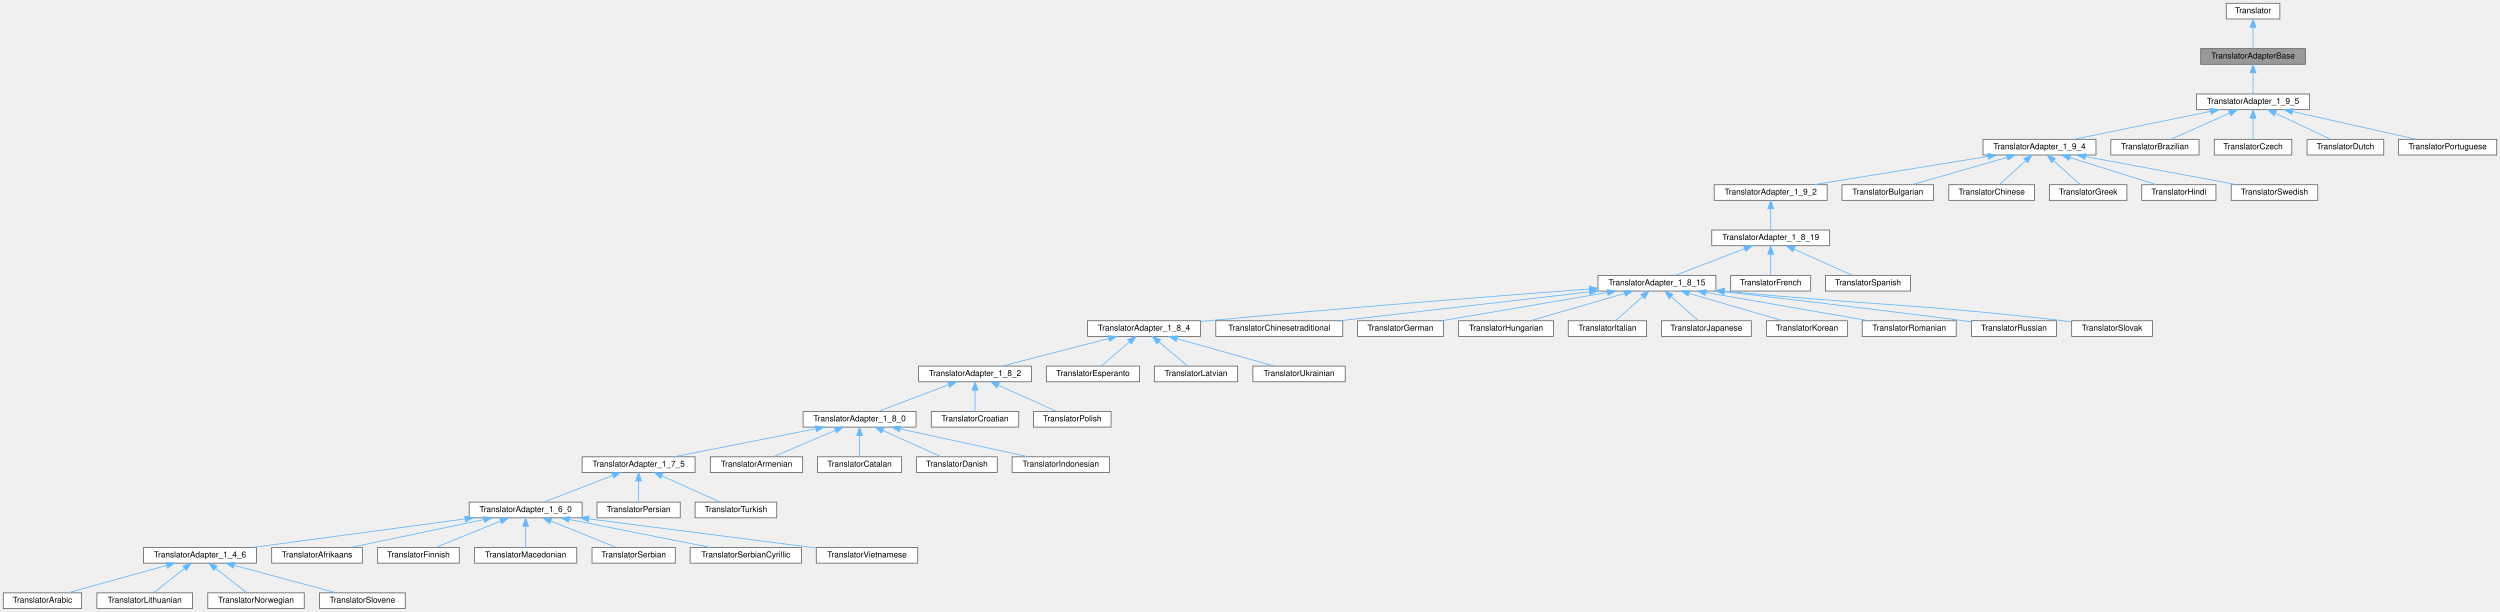
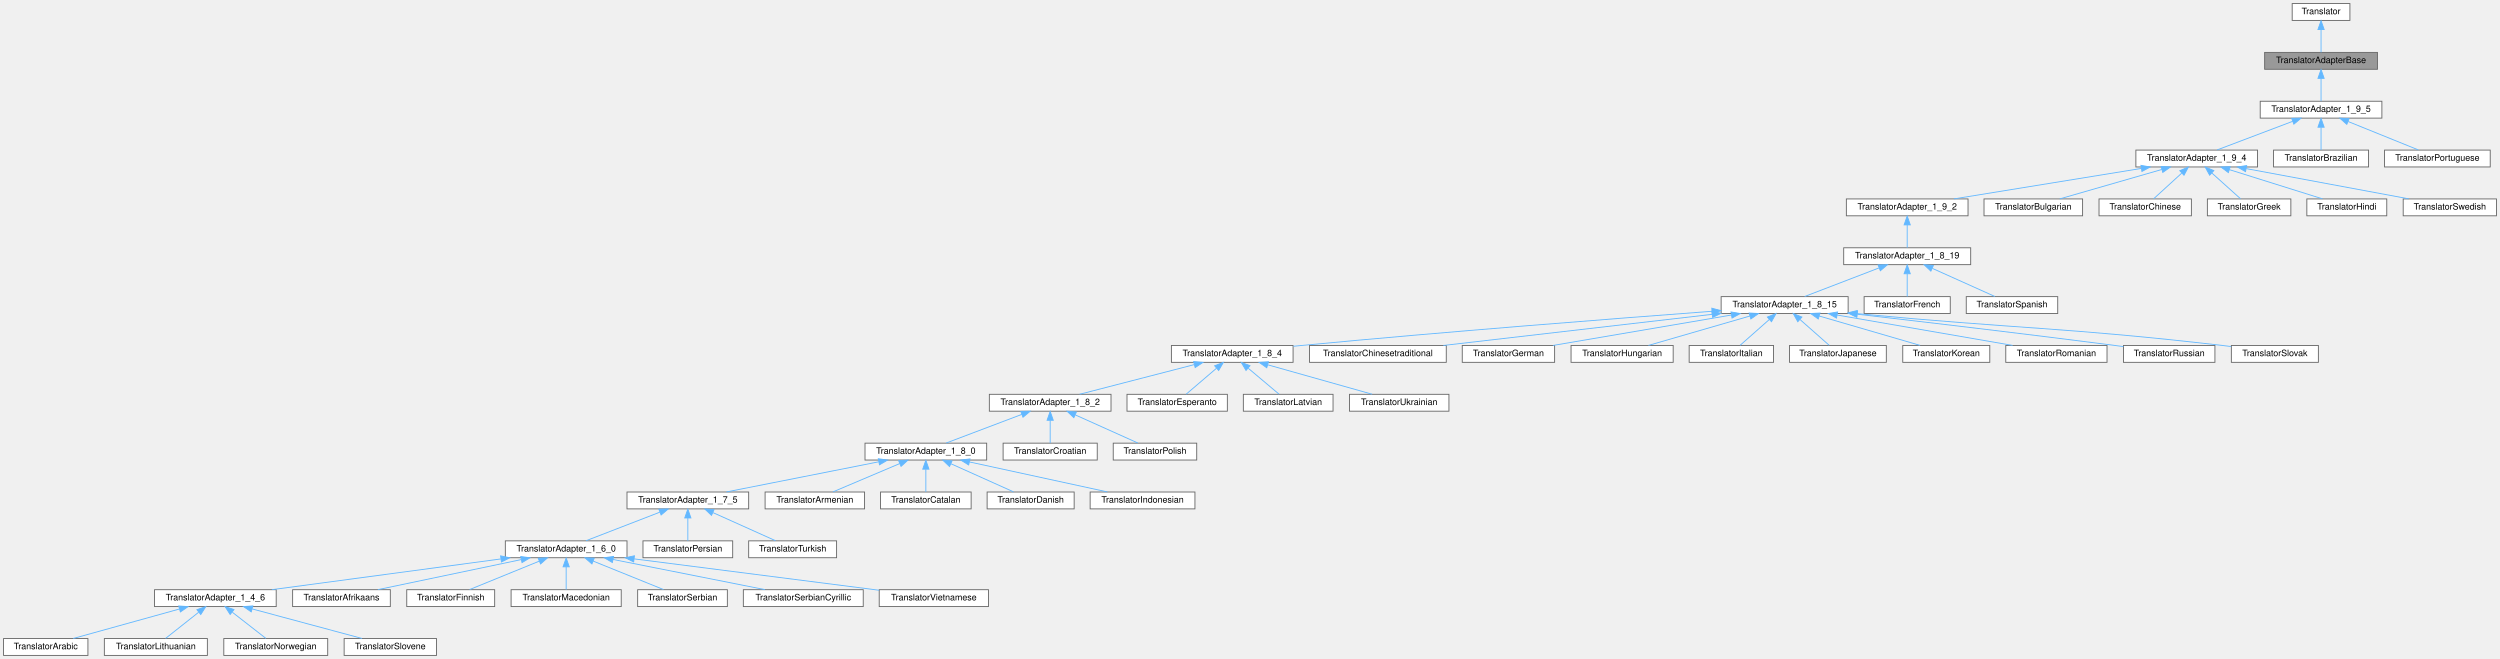
- <svg xmlns="http://www.w3.org/2000/svg" xmlns:xlink="http://www.w3.org/1999/xlink" width="3032pt" height="742pt" viewBox="0.00 0.00 3032.00 742.00">
+ <svg xmlns="http://www.w3.org/2000/svg" xmlns:xlink="http://www.w3.org/1999/xlink" width="2815pt" height="742pt" viewBox="0.00 0.00 2815.00 742.00">
  <g id="graph0" class="graph" transform="scale(1 1) rotate(0) translate(4 738)">
    <g id="node1" class="node">
      <g id="a_node1">
        <a xlink:title="Base of the translator adapter tree.">
-           <polygon fill="#999999" stroke="#666666" points="2792,-679 2665,-679 2665,-660 2792,-660 2792,-679" />
-           <text text-anchor="middle" x="2728.5" y="-667" font-family="Helvetica,sans-Serif" font-size="10.00">TranslatorAdapterBase</text>
+           <polygon fill="#999999" stroke="#666666" points="2673,-679 2546,-679 2546,-660 2673,-660 2673,-679" />
+           <text text-anchor="middle" x="2609.5" y="-667" font-family="Helvetica,sans-Serif" font-size="10.00">TranslatorAdapterBase</text>
        </a>
      </g>
    </g>
    <g id="node3" class="node">
      <g id="a_node3">
        <a xlink:href="../../dd/dba/class_translator_adapter__1__9__5.html" target="_top" xlink:title=" ">
-           <polygon fill="white" stroke="#666666" points="2797,-624 2660,-624 2660,-605 2797,-605 2797,-624" />
-           <text text-anchor="middle" x="2728.5" y="-612" font-family="Helvetica,sans-Serif" font-size="10.00">TranslatorAdapter_1_9_5</text>
+           <polygon fill="white" stroke="#666666" points="2678,-624 2541,-624 2541,-605 2678,-605 2678,-624" />
+           <text text-anchor="middle" x="2609.5" y="-612" font-family="Helvetica,sans-Serif" font-size="10.00">TranslatorAdapter_1_9_5</text>
        </a>
      </g>
    </g>
    <g id="edge2" class="edge">
-       <path fill="none" stroke="#63b8ff" d="M2728.5,-649.66C2728.5,-640.93 2728.5,-630.99 2728.5,-624.09" />
-       <polygon fill="#63b8ff" stroke="#63b8ff" points="2725,-649.75 2728.5,-659.75 2732,-649.75 2725,-649.75" />
+       <path fill="none" stroke="#63b8ff" d="M2609.5,-649.66C2609.5,-640.93 2609.5,-630.99 2609.5,-624.09" />
+       <polygon fill="#63b8ff" stroke="#63b8ff" points="2606,-649.75 2609.5,-659.75 2613,-649.75 2606,-649.75" />
    </g>
    <g id="node2" class="node">
      <g id="a_node2">
        <a xlink:href="../../d8/dfb/class_translator.html" target="_top" xlink:title="Abstract base class for all translatable text fragments.">
-           <polygon fill="white" stroke="#666666" points="2761,-734 2696,-734 2696,-715 2761,-715 2761,-734" />
-           <text text-anchor="middle" x="2728.5" y="-722" font-family="Helvetica,sans-Serif" font-size="10.00">Translator</text>
+           <polygon fill="white" stroke="#666666" points="2642,-734 2577,-734 2577,-715 2642,-715 2642,-734" />
+           <text text-anchor="middle" x="2609.5" y="-722" font-family="Helvetica,sans-Serif" font-size="10.00">Translator</text>
        </a>
      </g>
    </g>
    <g id="edge1" class="edge">
-       <path fill="none" stroke="#63b8ff" d="M2728.5,-704.66C2728.5,-695.93 2728.5,-685.99 2728.5,-679.09" />
-       <polygon fill="#63b8ff" stroke="#63b8ff" points="2725,-704.75 2728.5,-714.75 2732,-704.75 2725,-704.75" />
+       <path fill="none" stroke="#63b8ff" d="M2609.5,-704.66C2609.5,-695.93 2609.5,-685.99 2609.5,-679.09" />
+       <polygon fill="#63b8ff" stroke="#63b8ff" points="2606,-704.75 2609.5,-714.75 2613,-704.75 2606,-704.75" />
    </g>
    <g id="node4" class="node">
      <g id="a_node4">
        <a xlink:href="../../d0/d33/class_translator_adapter__1__9__4.html" target="_top" xlink:title=" ">
          <polygon fill="white" stroke="#666666" points="2538,-569 2401,-569 2401,-550 2538,-550 2538,-569" />
          <text text-anchor="middle" x="2469.5" y="-557" font-family="Helvetica,sans-Serif" font-size="10.00">TranslatorAdapter_1_9_4</text>
        </a>
      </g>
    </g>
    <g id="edge3" class="edge">
-       <path fill="none" stroke="#63b8ff" d="M2676.9,-602.94C2628.35,-593.01 2556.56,-578.31 2511.44,-569.08" />
-       <polygon fill="#63b8ff" stroke="#63b8ff" points="2676.39,-606.41 2686.89,-604.98 2677.79,-599.55 2676.39,-606.41" />
+       <path fill="none" stroke="#63b8ff" d="M2577.59,-601.42C2551.62,-591.59 2515.58,-577.95 2492.4,-569.17" />
+       <polygon fill="#63b8ff" stroke="#63b8ff" points="2576.42,-604.72 2587.01,-604.98 2578.89,-598.17 2576.42,-604.72" />
    </g>
    <g id="node51" class="node">
      <g id="a_node51">
        <a xlink:href="../../d2/d4c/class_translator_brazilian.html" target="_top" xlink:title=" ">
          <polygon fill="white" stroke="#666666" points="2663,-569 2556,-569 2556,-550 2663,-550 2663,-569" />
          <text text-anchor="middle" x="2609.5" y="-557" font-family="Helvetica,sans-Serif" font-size="10.00">TranslatorBrazilian</text>
        </a>
      </g>
    </g>
    <g id="edge50" class="edge">
-       <path fill="none" stroke="#63b8ff" d="M2700.2,-600.9C2678.22,-591.11 2648.32,-577.79 2628.97,-569.17" />
-       <polygon fill="#63b8ff" stroke="#63b8ff" points="2698.82,-604.11 2709.38,-604.98 2701.67,-597.72 2698.82,-604.11" />
+       <path fill="none" stroke="#63b8ff" d="M2609.5,-594.66C2609.5,-585.93 2609.5,-575.99 2609.5,-569.09" />
+       <polygon fill="#63b8ff" stroke="#63b8ff" points="2606,-594.75 2609.5,-604.75 2613,-594.75 2606,-594.75" />
    </g>
    <g id="node52" class="node">
      <g id="a_node52">
-         <a xlink:href="../../dd/d8a/class_translator_czech.html" target="_top" xlink:title=" ">
-           <polygon fill="white" stroke="#666666" points="2775.5,-569 2681.5,-569 2681.5,-550 2775.5,-550 2775.5,-569" />
-           <text text-anchor="middle" x="2728.5" y="-557" font-family="Helvetica,sans-Serif" font-size="10.00">TranslatorCzech</text>
+         <a xlink:href="../../dc/df2/class_translator_portuguese.html" target="_top" xlink:title=" ">
+           <polygon fill="white" stroke="#666666" points="2800,-569 2681,-569 2681,-550 2800,-550 2800,-569" />
+           <text text-anchor="middle" x="2740.5" y="-557" font-family="Helvetica,sans-Serif" font-size="10.00">TranslatorPortuguese</text>
        </a>
      </g>
    </g>
    <g id="edge51" class="edge">
-       <path fill="none" stroke="#63b8ff" d="M2728.5,-594.66C2728.5,-585.93 2728.5,-575.99 2728.5,-569.09" />
-       <polygon fill="#63b8ff" stroke="#63b8ff" points="2725,-594.75 2728.5,-604.75 2732,-594.75 2725,-594.75" />
-     </g>
-     <g id="node53" class="node">
-       <g id="a_node53">
-         <a xlink:href="../../d9/d1b/class_translator_dutch.html" target="_top" xlink:title=" ">
-           <polygon fill="white" stroke="#666666" points="2887,-569 2794,-569 2794,-550 2887,-550 2887,-569" />
-           <text text-anchor="middle" x="2840.5" y="-557" font-family="Helvetica,sans-Serif" font-size="10.00">TranslatorDutch</text>
-         </a>
-       </g>
-     </g>
-     <g id="edge52" class="edge">
-       <path fill="none" stroke="#63b8ff" d="M2755.69,-600.63C2776.32,-590.87 2804.12,-577.71 2822.18,-569.17" />
-       <polygon fill="#63b8ff" stroke="#63b8ff" points="2754.04,-597.54 2746.49,-604.98 2757.03,-603.87 2754.04,-597.54" />
-     </g>
-     <g id="node54" class="node">
-       <g id="a_node54">
-         <a xlink:href="../../dc/df2/class_translator_portuguese.html" target="_top" xlink:title=" ">
-           <polygon fill="white" stroke="#666666" points="3024,-569 2905,-569 2905,-550 3024,-550 3024,-569" />
-           <text text-anchor="middle" x="2964.5" y="-557" font-family="Helvetica,sans-Serif" font-size="10.00">TranslatorPortuguese</text>
-         </a>
-       </g>
-     </g>
-     <g id="edge53" class="edge">
-       <path fill="none" stroke="#63b8ff" d="M2776.35,-602.75C2820.58,-592.82 2885.43,-578.26 2926.29,-569.08" />
-       <polygon fill="#63b8ff" stroke="#63b8ff" points="2775.41,-599.38 2766.42,-604.98 2776.94,-606.21 2775.41,-599.38" />
+       <path fill="none" stroke="#63b8ff" d="M2640,-601.16C2664.25,-591.35 2697.57,-577.87 2719.07,-569.17" />
+       <polygon fill="#63b8ff" stroke="#63b8ff" points="2638.5,-597.99 2630.55,-604.98 2641.13,-604.48 2638.5,-597.99" />
    </g>
    <g id="node5" class="node">
      <g id="a_node5">
        <a xlink:href="../../d3/d2e/class_translator_adapter__1__9__2.html" target="_top" xlink:title=" ">
          <polygon fill="white" stroke="#666666" points="2212,-514 2075,-514 2075,-495 2212,-495 2212,-514" />
          <text text-anchor="middle" x="2143.5" y="-502" font-family="Helvetica,sans-Serif" font-size="10.00">TranslatorAdapter_1_9_2</text>
        </a>
      </g>
    </g>
    <g id="edge4" class="edge">
      <path fill="none" stroke="#63b8ff" d="M2407.2,-548.37C2345.99,-538.42 2253.62,-523.4 2196.02,-514.04" />
      <polygon fill="#63b8ff" stroke="#63b8ff" points="2406.69,-551.83 2417.12,-549.98 2407.81,-544.93 2406.69,-551.83" />
    </g>
    <g id="node46" class="node">
      <g id="a_node46">
        <a xlink:href="../../da/dbb/class_translator_bulgarian.html" target="_top" xlink:title=" ">
          <polygon fill="white" stroke="#666666" points="2341,-514 2230,-514 2230,-495 2341,-495 2341,-514" />
          <text text-anchor="middle" x="2285.5" y="-502" font-family="Helvetica,sans-Serif" font-size="10.00">TranslatorBulgarian</text>
        </a>
      </g>
    </g>
    <g id="edge45" class="edge">
      <path fill="none" stroke="#63b8ff" d="M2430.21,-547.18C2395.8,-537.27 2346.54,-523.08 2315.29,-514.08" />
      <polygon fill="#63b8ff" stroke="#63b8ff" points="2429.36,-550.58 2439.94,-549.98 2431.3,-543.85 2429.36,-550.58" />
    </g>
    <g id="node47" class="node">
      <g id="a_node47">
        <a xlink:href="../../d6/db6/class_translator_chinese.html" target="_top" xlink:title=" ">
          <polygon fill="white" stroke="#666666" points="2463.5,-514 2359.5,-514 2359.5,-495 2463.5,-495 2463.5,-514" />
          <text text-anchor="middle" x="2411.5" y="-502" font-family="Helvetica,sans-Serif" font-size="10.00">TranslatorChinese</text>
        </a>
      </g>
    </g>
    <g id="edge46" class="edge">
      <path fill="none" stroke="#63b8ff" d="M2452.59,-543.04C2442.3,-533.64 2429.53,-521.98 2420.99,-514.17" />
      <polygon fill="#63b8ff" stroke="#63b8ff" points="2450.44,-545.82 2460.18,-549.98 2455.16,-540.66 2450.44,-545.82" />
    </g>
    <g id="node48" class="node">
      <g id="a_node48">
        <a xlink:href="../../df/d75/class_translator_greek.html" target="_top" xlink:title=" ">
          <polygon fill="white" stroke="#666666" points="2575.5,-514 2481.5,-514 2481.5,-495 2575.5,-495 2575.5,-514" />
          <text text-anchor="middle" x="2528.5" y="-502" font-family="Helvetica,sans-Serif" font-size="10.00">TranslatorGreek</text>
        </a>
      </g>
    </g>
    <g id="edge47" class="edge">
      <path fill="none" stroke="#63b8ff" d="M2486.7,-543.04C2497.17,-533.64 2510.15,-521.98 2518.85,-514.17" />
      <polygon fill="#63b8ff" stroke="#63b8ff" points="2484.08,-540.7 2478.98,-549.98 2488.76,-545.91 2484.08,-540.7" />
    </g>
    <g id="node49" class="node">
      <g id="a_node49">
        <a xlink:href="../../d1/d8a/class_translator_hindi.html" target="_top" xlink:title=" ">
          <polygon fill="white" stroke="#666666" points="2683.5,-514 2593.5,-514 2593.5,-495 2683.5,-495 2683.5,-514" />
          <text text-anchor="middle" x="2638.5" y="-502" font-family="Helvetica,sans-Serif" font-size="10.00">TranslatorHindi</text>
        </a>
      </g>
    </g>
    <g id="edge48" class="edge">
      <path fill="none" stroke="#63b8ff" d="M2506.4,-546.93C2537.97,-537.03 2582.68,-523.01 2611.13,-514.08" />
      <polygon fill="#63b8ff" stroke="#63b8ff" points="2505.15,-543.65 2496.65,-549.98 2507.24,-550.33 2505.15,-543.65" />
    </g>
    <g id="node50" class="node">
      <g id="a_node50">
        <a xlink:href="../../d5/d5c/class_translator_swedish.html" target="_top" xlink:title=" ">
          <polygon fill="white" stroke="#666666" points="2807,-514 2702,-514 2702,-495 2807,-495 2807,-514" />
          <text text-anchor="middle" x="2754.5" y="-502" font-family="Helvetica,sans-Serif" font-size="10.00">TranslatorSwedish</text>
        </a>
      </g>
    </g>
    <g id="edge49" class="edge">
      <path fill="none" stroke="#63b8ff" d="M2525.28,-548.13C2578.71,-538.19 2658.39,-523.37 2708.35,-514.08" />
      <polygon fill="#63b8ff" stroke="#63b8ff" points="2524.48,-544.72 2515.29,-549.98 2525.76,-551.6 2524.48,-544.72" />
    </g>
    <g id="node6" class="node">
      <g id="a_node6">
        <a xlink:href="../../de/dde/class_translator_adapter__1__8__19.html" target="_top" xlink:title=" ">
          <polygon fill="white" stroke="#666666" points="2215,-459 2072,-459 2072,-440 2215,-440 2215,-459" />
          <text text-anchor="middle" x="2143.5" y="-447" font-family="Helvetica,sans-Serif" font-size="10.00">TranslatorAdapter_1_8_19</text>
        </a>
      </g>
    </g>
    <g id="edge5" class="edge">
      <path fill="none" stroke="#63b8ff" d="M2143.5,-484.66C2143.5,-475.93 2143.5,-465.99 2143.5,-459.09" />
      <polygon fill="#63b8ff" stroke="#63b8ff" points="2140,-484.75 2143.5,-494.75 2147,-484.75 2140,-484.75" />
    </g>
    <g id="node7" class="node">
      <g id="a_node7">
        <a xlink:href="../../d4/d2e/class_translator_adapter__1__8__15.html" target="_top" xlink:title=" ">
          <polygon fill="white" stroke="#666666" points="2077,-404 1934,-404 1934,-385 2077,-385 2077,-404" />
          <text text-anchor="middle" x="2005.5" y="-392" font-family="Helvetica,sans-Serif" font-size="10.00">TranslatorAdapter_1_8_15</text>
        </a>
      </g>
    </g>
    <g id="edge6" class="edge">
      <path fill="none" stroke="#63b8ff" d="M2111.71,-436.29C2086.13,-426.47 2050.83,-412.91 2028.08,-404.17" />
      <polygon fill="#63b8ff" stroke="#63b8ff" points="2110.74,-439.67 2121.33,-439.98 2113.25,-433.13 2110.74,-439.67" />
    </g>
    <g id="node44" class="node">
      <g id="a_node44">
        <a xlink:href="../../da/d1a/class_translator_french.html" target="_top" xlink:title=" ">
          <polygon fill="white" stroke="#666666" points="2192,-404 2095,-404 2095,-385 2192,-385 2192,-404" />
          <text text-anchor="middle" x="2143.5" y="-392" font-family="Helvetica,sans-Serif" font-size="10.00">TranslatorFrench</text>
        </a>
      </g>
    </g>
    <g id="edge43" class="edge">
      <path fill="none" stroke="#63b8ff" d="M2143.5,-429.66C2143.5,-420.93 2143.5,-410.99 2143.5,-404.09" />
      <polygon fill="#63b8ff" stroke="#63b8ff" points="2140,-429.75 2143.5,-439.75 2147,-429.75 2140,-429.75" />
    </g>
    <g id="node45" class="node">
      <g id="a_node45">
        <a xlink:href="../../dc/d44/class_translator_spanish.html" target="_top" xlink:title=" ">
          <polygon fill="white" stroke="#666666" points="2313,-404 2210,-404 2210,-385 2313,-385 2313,-404" />
          <text text-anchor="middle" x="2261.5" y="-392" font-family="Helvetica,sans-Serif" font-size="10.00">TranslatorSpanish</text>
        </a>
      </g>
    </g>
    <g id="edge44" class="edge">
      <path fill="none" stroke="#63b8ff" d="M2171.85,-435.77C2193.62,-425.99 2223.09,-412.75 2242.2,-404.17" />
      <polygon fill="#63b8ff" stroke="#63b8ff" points="2170.15,-432.69 2162.46,-439.98 2173.01,-439.08 2170.15,-432.69" />
    </g>
    <g id="node8" class="node">
      <g id="a_node8">
        <a xlink:href="../../de/d2f/class_translator_adapter__1__8__4.html" target="_top" xlink:title=" ">
          <polygon fill="white" stroke="#666666" points="1452,-349 1315,-349 1315,-330 1452,-330 1452,-349" />
          <text text-anchor="middle" x="1383.5" y="-337" font-family="Helvetica,sans-Serif" font-size="10.00">TranslatorAdapter_1_8_4</text>
        </a>
      </g>
    </g>
    <g id="edge7" class="edge">
      <path fill="none" stroke="#63b8ff" d="M1923.69,-387.5C1817.19,-379.53 1625.31,-364.62 1461.5,-349 1458.52,-348.72 1455.47,-348.42 1452.39,-348.11" />
      <polygon fill="#63b8ff" stroke="#63b8ff" points="1923.49,-390.99 1933.72,-388.25 1924.01,-384.01 1923.49,-390.99" />
    </g>
    <g id="node35" class="node">
      <g id="a_node35">
        <a xlink:href="../../dd/df6/class_translator_chinesetraditional.html" target="_top" xlink:title=" ">
          <polygon fill="white" stroke="#666666" points="1624.5,-349 1470.5,-349 1470.5,-330 1624.5,-330 1624.5,-349" />
          <text text-anchor="middle" x="1547.5" y="-337" font-family="Helvetica,sans-Serif" font-size="10.00">TranslatorChinesetraditional</text>
        </a>
      </g>
    </g>
    <g id="edge34" class="edge">
      <path fill="none" stroke="#63b8ff" d="M1923.97,-384.07C1838.08,-374.13 1704.03,-358.61 1621.21,-349.03" />
      <polygon fill="#63b8ff" stroke="#63b8ff" points="1923.6,-387.55 1933.94,-385.22 1924.41,-380.59 1923.6,-387.55" />
    </g>
    <g id="node36" class="node">
      <g id="a_node36">
        <a xlink:href="../../d6/d07/class_translator_german.html" target="_top" xlink:title=" ">
          <polygon fill="white" stroke="#666666" points="1746.5,-349 1642.5,-349 1642.5,-330 1746.5,-330 1746.5,-349" />
          <text text-anchor="middle" x="1694.5" y="-337" font-family="Helvetica,sans-Serif" font-size="10.00">TranslatorGerman</text>
        </a>
      </g>
    </g>
    <g id="edge35" class="edge">
      <path fill="none" stroke="#63b8ff" d="M1945.34,-383.25C1886.94,-373.3 1799.32,-358.36 1744.6,-349.04" />
      <polygon fill="#63b8ff" stroke="#63b8ff" points="1945.09,-386.75 1955.53,-384.98 1946.26,-379.85 1945.09,-386.75" />
    </g>
    <g id="node37" class="node">
      <g id="a_node37">
        <a xlink:href="../../db/d5f/class_translator_hungarian.html" target="_top" xlink:title=" ">
          <polygon fill="white" stroke="#666666" points="1880,-349 1765,-349 1765,-330 1880,-330 1880,-349" />
          <text text-anchor="middle" x="1822.5" y="-337" font-family="Helvetica,sans-Serif" font-size="10.00">TranslatorHungarian</text>
        </a>
      </g>
    </g>
    <g id="edge36" class="edge">
      <path fill="none" stroke="#63b8ff" d="M1966.43,-382.18C1932.2,-372.27 1883.21,-358.08 1852.13,-349.08" />
      <polygon fill="#63b8ff" stroke="#63b8ff" points="1965.52,-385.56 1976.1,-384.98 1967.47,-378.84 1965.52,-385.56" />
    </g>
    <g id="node38" class="node">
      <g id="a_node38">
        <a xlink:href="../../d2/df8/class_translator_italian.html" target="_top" xlink:title=" ">
          <polygon fill="white" stroke="#666666" points="1993,-349 1898,-349 1898,-330 1993,-330 1993,-349" />
          <text text-anchor="middle" x="1945.5" y="-337" font-family="Helvetica,sans-Serif" font-size="10.00">TranslatorItalian</text>
        </a>
      </g>
    </g>
    <g id="edge37" class="edge">
      <path fill="none" stroke="#63b8ff" d="M1988.32,-378.32C1977.62,-368.87 1964.24,-357.06 1955.32,-349.17" />
      <polygon fill="#63b8ff" stroke="#63b8ff" points="1986.05,-380.99 1995.86,-384.98 1990.68,-375.74 1986.05,-380.99" />
    </g>
    <g id="node39" class="node">
      <g id="a_node39">
        <a xlink:href="../../d1/d6a/class_translator_japanese.html" target="_top" xlink:title=" ">
          <polygon fill="white" stroke="#666666" points="2120,-349 2011,-349 2011,-330 2120,-330 2120,-349" />
          <text text-anchor="middle" x="2065.5" y="-337" font-family="Helvetica,sans-Serif" font-size="10.00">TranslatorJapanese</text>
        </a>
      </g>
    </g>
    <g id="edge38" class="edge">
      <path fill="none" stroke="#63b8ff" d="M2022.68,-378.32C2033.38,-368.87 2046.76,-357.06 2055.68,-349.17" />
      <polygon fill="#63b8ff" stroke="#63b8ff" points="2020.32,-375.74 2015.14,-384.98 2024.95,-380.99 2020.32,-375.74" />
    </g>
    <g id="node40" class="node">
      <g id="a_node40">
        <a xlink:href="../../db/dcc/class_translator_korean.html" target="_top" xlink:title=" ">
          <polygon fill="white" stroke="#666666" points="2236.5,-349 2138.5,-349 2138.5,-330 2236.5,-330 2236.5,-349" />
          <text text-anchor="middle" x="2187.5" y="-337" font-family="Helvetica,sans-Serif" font-size="10.00">TranslatorKorean</text>
        </a>
      </g>
    </g>
    <g id="edge39" class="edge">
      <path fill="none" stroke="#63b8ff" d="M2044.36,-382.18C2078.4,-372.27 2127.12,-358.08 2158.03,-349.08" />
      <polygon fill="#63b8ff" stroke="#63b8ff" points="2043.36,-378.83 2034.74,-384.98 2045.32,-385.55 2043.36,-378.83" />
    </g>
    <g id="node41" class="node">
      <g id="a_node41">
        <a xlink:href="../../da/d32/class_translator_romanian.html" target="_top" xlink:title=" ">
          <polygon fill="white" stroke="#666666" points="2368.5,-349 2254.5,-349 2254.5,-330 2368.5,-330 2368.5,-349" />
          <text text-anchor="middle" x="2311.5" y="-337" font-family="Helvetica,sans-Serif" font-size="10.00">TranslatorRomanian</text>
        </a>
      </g>
    </g>
    <g id="edge40" class="edge">
      <path fill="none" stroke="#63b8ff" d="M2064.69,-383.25C2122.15,-373.3 2208.36,-358.36 2262.2,-349.04" />
      <polygon fill="#63b8ff" stroke="#63b8ff" points="2063.92,-379.83 2054.66,-384.98 2065.11,-386.73 2063.92,-379.83" />
    </g>
    <g id="node42" class="node">
      <g id="a_node42">
        <a xlink:href="../../d0/dab/class_translator_russian.html" target="_top" xlink:title=" ">
          <polygon fill="white" stroke="#666666" points="2490,-349 2387,-349 2387,-330 2490,-330 2490,-349" />
          <text text-anchor="middle" x="2438.5" y="-337" font-family="Helvetica,sans-Serif" font-size="10.00">TranslatorRussian</text>
        </a>
      </g>
    </g>
    <g id="edge41" class="edge">
      <path fill="none" stroke="#63b8ff" d="M2087.59,-384.14C2163,-375.44 2277.85,-361.9 2377.5,-349 2380.58,-348.6 2383.74,-348.18 2386.92,-347.76" />
      <polygon fill="#63b8ff" stroke="#63b8ff" points="2086.75,-380.72 2077.21,-385.34 2087.55,-387.67 2086.75,-380.72" />
    </g>
    <g id="node43" class="node">
      <g id="a_node43">
        <a xlink:href="../../d2/d53/class_translator_slovak.html" target="_top" xlink:title=" ">
          <polygon fill="white" stroke="#666666" points="2606.5,-349 2508.5,-349 2508.5,-330 2606.5,-330 2606.5,-349" />
          <text text-anchor="middle" x="2557.5" y="-337" font-family="Helvetica,sans-Serif" font-size="10.00">TranslatorSlovak</text>
        </a>
      </g>
    </g>
    <g id="edge42" class="edge">
      <path fill="none" stroke="#63b8ff" d="M2087.01,-384.87C2270.58,-367.36 2318.68,-369.77 2498.5,-349 2501.69,-348.63 2504.97,-348.23 2508.27,-347.8" />
      <polygon fill="#63b8ff" stroke="#63b8ff" points="2086.64,-381.39 2077.02,-385.83 2087.31,-388.36 2086.64,-381.39" />
    </g>
    <g id="node9" class="node">
      <g id="a_node9">
        <a xlink:href="../../d2/d75/class_translator_adapter__1__8__2.html" target="_top" xlink:title=" ">
          <polygon fill="white" stroke="#666666" points="1247,-294 1110,-294 1110,-275 1247,-275 1247,-294" />
          <text text-anchor="middle" x="1178.5" y="-282" font-family="Helvetica,sans-Serif" font-size="10.00">TranslatorAdapter_1_8_2</text>
        </a>
      </g>
    </g>
    <g id="edge8" class="edge">
      <path fill="none" stroke="#63b8ff" d="M1340.71,-327.44C1302.33,-317.52 1246.81,-303.16 1211.69,-294.08" />
      <polygon fill="#63b8ff" stroke="#63b8ff" points="1340.01,-330.87 1350.56,-329.98 1341.76,-324.09 1340.01,-330.87" />
    </g>
    <g id="node32" class="node">
      <g id="a_node32">
        <a xlink:href="../../d2/d07/class_translator_esperanto.html" target="_top" xlink:title=" ">
          <polygon fill="white" stroke="#666666" points="1378,-294 1265,-294 1265,-275 1378,-275 1378,-294" />
          <text text-anchor="middle" x="1321.5" y="-282" font-family="Helvetica,sans-Serif" font-size="10.00">TranslatorEsperanto</text>
        </a>
      </g>
    </g>
    <g id="edge31" class="edge">
      <path fill="none" stroke="#63b8ff" d="M1365.75,-323.32C1354.69,-313.87 1340.87,-302.06 1331.64,-294.17" />
      <polygon fill="#63b8ff" stroke="#63b8ff" points="1363.66,-326.15 1373.54,-329.98 1368.21,-320.83 1363.66,-326.15" />
    </g>
    <g id="node33" class="node">
      <g id="a_node33">
        <a xlink:href="../../d8/d83/class_translator_latvian.html" target="_top" xlink:title=" ">
          <polygon fill="white" stroke="#666666" points="1497,-294 1396,-294 1396,-275 1497,-275 1497,-294" />
          <text text-anchor="middle" x="1446.5" y="-282" font-family="Helvetica,sans-Serif" font-size="10.00">TranslatorLatvian</text>
        </a>
      </g>
    </g>
    <g id="edge32" class="edge">
      <path fill="none" stroke="#63b8ff" d="M1401.54,-323.32C1412.77,-313.87 1426.82,-302.06 1436.19,-294.17" />
      <polygon fill="#63b8ff" stroke="#63b8ff" points="1399.02,-320.87 1393.62,-329.98 1403.53,-326.23 1399.02,-320.87" />
    </g>
    <g id="node34" class="node">
      <g id="a_node34">
        <a xlink:href="../../d1/d56/class_translator_ukrainian.html" target="_top" xlink:title=" ">
          <polygon fill="white" stroke="#666666" points="1627.5,-294 1515.5,-294 1515.5,-275 1627.5,-275 1627.5,-294" />
          <text text-anchor="middle" x="1571.5" y="-282" font-family="Helvetica,sans-Serif" font-size="10.00">TranslatorUkrainian</text>
        </a>
      </g>
    </g>
    <g id="edge33" class="edge">
      <path fill="none" stroke="#63b8ff" d="M1423.64,-327.18C1458.8,-317.27 1509.13,-303.08 1541.06,-294.08" />
      <polygon fill="#63b8ff" stroke="#63b8ff" points="1422.38,-323.9 1413.71,-329.98 1424.28,-330.64 1422.38,-323.9" />
    </g>
    <g id="node10" class="node">
      <g id="a_node10">
        <a xlink:href="../../de/d49/class_translator_adapter__1__8__0.html" target="_top" xlink:title="Adapter class for languages that only contain translations up to version 1.8.0.">
          <polygon fill="white" stroke="#666666" points="1107,-239 970,-239 970,-220 1107,-220 1107,-239" />
          <text text-anchor="middle" x="1038.5" y="-227" font-family="Helvetica,sans-Serif" font-size="10.00">TranslatorAdapter_1_8_0</text>
        </a>
      </g>
    </g>
    <g id="edge9" class="edge">
      <path fill="none" stroke="#63b8ff" d="M1146.59,-271.42C1120.62,-261.59 1084.58,-247.95 1061.4,-239.17" />
      <polygon fill="#63b8ff" stroke="#63b8ff" points="1145.42,-274.72 1156.01,-274.98 1147.89,-268.17 1145.42,-274.72" />
    </g>
    <g id="node30" class="node">
      <g id="a_node30">
        <a xlink:href="../../d9/d82/class_translator_croatian.html" target="_top" xlink:title=" ">
          <polygon fill="white" stroke="#666666" points="1231.5,-239 1125.5,-239 1125.5,-220 1231.5,-220 1231.5,-239" />
          <text text-anchor="middle" x="1178.5" y="-227" font-family="Helvetica,sans-Serif" font-size="10.00">TranslatorCroatian</text>
        </a>
      </g>
    </g>
    <g id="edge29" class="edge">
      <path fill="none" stroke="#63b8ff" d="M1178.5,-264.66C1178.5,-255.93 1178.5,-245.99 1178.5,-239.09" />
      <polygon fill="#63b8ff" stroke="#63b8ff" points="1175,-264.75 1178.5,-274.75 1182,-264.75 1175,-264.75" />
    </g>
    <g id="node31" class="node">
      <g id="a_node31">
        <a xlink:href="../../de/d82/class_translator_polish.html" target="_top" xlink:title=" ">
          <polygon fill="white" stroke="#666666" points="1343.5,-239 1249.5,-239 1249.5,-220 1343.5,-220 1343.5,-239" />
          <text text-anchor="middle" x="1296.5" y="-227" font-family="Helvetica,sans-Serif" font-size="10.00">TranslatorPolish</text>
        </a>
      </g>
    </g>
    <g id="edge30" class="edge">
      <path fill="none" stroke="#63b8ff" d="M1206.85,-270.77C1228.62,-260.99 1258.09,-247.75 1277.2,-239.17" />
      <polygon fill="#63b8ff" stroke="#63b8ff" points="1205.15,-267.69 1197.46,-274.98 1208.01,-274.08 1205.15,-267.69" />
    </g>
    <g id="node11" class="node">
      <g id="a_node11">
        <a xlink:href="../../da/d24/class_translator_adapter__1__7__5.html" target="_top" xlink:title="Adapter class for languages that only contain translations up to version 1.7.5.">
          <polygon fill="white" stroke="#666666" points="839,-184 702,-184 702,-165 839,-165 839,-184" />
          <text text-anchor="middle" x="770.5" y="-172" font-family="Helvetica,sans-Serif" font-size="10.00">TranslatorAdapter_1_7_5</text>
        </a>
      </g>
    </g>
    <g id="edge10" class="edge">
      <path fill="none" stroke="#63b8ff" d="M985.42,-218C935.18,-208.07 860.68,-193.33 813.9,-184.08" />
      <polygon fill="#63b8ff" stroke="#63b8ff" points="984.95,-221.48 995.44,-219.98 986.31,-214.61 984.95,-221.48" />
    </g>
    <g id="node26" class="node">
      <g id="a_node26">
        <a xlink:href="../../da/db8/class_translator_armenian.html" target="_top" xlink:title=" ">
          <polygon fill="white" stroke="#666666" points="969.5,-184 857.5,-184 857.5,-165 969.5,-165 969.5,-184" />
          <text text-anchor="middle" x="913.5" y="-172" font-family="Helvetica,sans-Serif" font-size="10.00">TranslatorArmenian</text>
        </a>
      </g>
    </g>
    <g id="edge25" class="edge">
      <path fill="none" stroke="#63b8ff" d="M1009.09,-216.03C985.97,-206.23 954.37,-192.83 933.95,-184.17" />
      <polygon fill="#63b8ff" stroke="#63b8ff" points="1007.84,-219.3 1018.42,-219.98 1010.58,-212.86 1007.84,-219.3" />
    </g>
    <g id="node27" class="node">
      <g id="a_node27">
        <a xlink:href="../../d9/dc1/class_translator_catalan.html" target="_top" xlink:title=" ">
          <polygon fill="white" stroke="#666666" points="1089.5,-184 987.5,-184 987.5,-165 1089.5,-165 1089.5,-184" />
          <text text-anchor="middle" x="1038.5" y="-172" font-family="Helvetica,sans-Serif" font-size="10.00">TranslatorCatalan</text>
        </a>
      </g>
    </g>
    <g id="edge26" class="edge">
      <path fill="none" stroke="#63b8ff" d="M1038.5,-209.66C1038.5,-200.93 1038.5,-190.99 1038.5,-184.09" />
      <polygon fill="#63b8ff" stroke="#63b8ff" points="1035,-209.75 1038.5,-219.75 1042,-209.75 1035,-209.75" />
    </g>
    <g id="node28" class="node">
      <g id="a_node28">
        <a xlink:href="../../d7/d21/class_translator_danish.html" target="_top" xlink:title=" ">
          <polygon fill="white" stroke="#666666" points="1205.5,-184 1107.5,-184 1107.5,-165 1205.5,-165 1205.5,-184" />
          <text text-anchor="middle" x="1156.5" y="-172" font-family="Helvetica,sans-Serif" font-size="10.00">TranslatorDanish</text>
        </a>
      </g>
    </g>
    <g id="edge27" class="edge">
      <path fill="none" stroke="#63b8ff" d="M1066.85,-215.77C1088.62,-205.99 1118.09,-192.75 1137.2,-184.17" />
      <polygon fill="#63b8ff" stroke="#63b8ff" points="1065.15,-212.69 1057.46,-219.98 1068.01,-219.08 1065.15,-212.69" />
    </g>
    <g id="node29" class="node">
      <g id="a_node29">
        <a xlink:href="../../df/dc8/class_translator_indonesian.html" target="_top" xlink:title=" ">
          <polygon fill="white" stroke="#666666" points="1341.5,-184 1223.5,-184 1223.5,-165 1341.5,-165 1341.5,-184" />
          <text text-anchor="middle" x="1282.5" y="-172" font-family="Helvetica,sans-Serif" font-size="10.00">TranslatorIndonesian</text>
        </a>
      </g>
    </g>
    <g id="edge28" class="edge">
      <path fill="none" stroke="#63b8ff" d="M1087.69,-217.82C1133.42,-207.88 1200.66,-193.28 1242.99,-184.08" />
      <polygon fill="#63b8ff" stroke="#63b8ff" points="1086.73,-214.44 1077.7,-219.98 1088.22,-221.28 1086.73,-214.44" />
    </g>
    <g id="node12" class="node">
      <g id="a_node12">
        <a xlink:href="../../d3/da1/class_translator_adapter__1__6__0.html" target="_top" xlink:title="Adapter class for languages that only contain translations up to version 1.6.0.">
          <polygon fill="white" stroke="#666666" points="702,-129 565,-129 565,-110 702,-110 702,-129" />
          <text text-anchor="middle" x="633.5" y="-117" font-family="Helvetica,sans-Serif" font-size="10.00">TranslatorAdapter_1_6_0</text>
        </a>
      </g>
    </g>
    <g id="edge11" class="edge">
      <path fill="none" stroke="#63b8ff" d="M738.94,-161.29C713.55,-151.47 678.5,-137.91 655.91,-129.17" />
      <polygon fill="#63b8ff" stroke="#63b8ff" points="737.9,-164.64 748.49,-164.98 740.42,-158.11 737.9,-164.64" />
    </g>
    <g id="node24" class="node">
      <g id="a_node24">
        <a xlink:href="../../d5/d43/class_translator_persian.html" target="_top" xlink:title=" ">
          <polygon fill="white" stroke="#666666" points="821,-129 720,-129 720,-110 821,-110 821,-129" />
          <text text-anchor="middle" x="770.5" y="-117" font-family="Helvetica,sans-Serif" font-size="10.00">TranslatorPersian</text>
        </a>
      </g>
    </g>
    <g id="edge23" class="edge">
      <path fill="none" stroke="#63b8ff" d="M770.5,-154.66C770.5,-145.93 770.5,-135.99 770.5,-129.09" />
      <polygon fill="#63b8ff" stroke="#63b8ff" points="767,-154.75 770.5,-164.75 774,-154.75 767,-154.75" />
    </g>
    <g id="node25" class="node">
      <g id="a_node25">
        <a xlink:href="../../dd/d80/class_translator_turkish.html" target="_top" xlink:title=" ">
          <polygon fill="white" stroke="#666666" points="938,-129 839,-129 839,-110 938,-110 938,-129" />
          <text text-anchor="middle" x="888.5" y="-117" font-family="Helvetica,sans-Serif" font-size="10.00">TranslatorTurkish</text>
        </a>
      </g>
    </g>
    <g id="edge24" class="edge">
      <path fill="none" stroke="#63b8ff" d="M798.85,-160.77C820.62,-150.99 850.09,-137.75 869.2,-129.17" />
      <polygon fill="#63b8ff" stroke="#63b8ff" points="797.15,-157.69 789.46,-164.98 800.01,-164.08 797.15,-157.69" />
    </g>
    <g id="node13" class="node">
      <g id="a_node13">
        <a xlink:href="../../d4/d2b/class_translator_adapter__1__4__6.html" target="_top" xlink:title="Adapter class for languages that only contain translations up to version 1.4.6.">
          <polygon fill="white" stroke="#666666" points="307,-74 170,-74 170,-55 307,-55 307,-74" />
          <text text-anchor="middle" x="238.5" y="-62" font-family="Helvetica,sans-Serif" font-size="10.00">TranslatorAdapter_1_4_6</text>
        </a>
      </g>
    </g>
    <g id="edge12" class="edge">
      <path fill="none" stroke="#63b8ff" d="M559.84,-108.62C485.69,-98.67 372.5,-83.48 302.13,-74.04" />
      <polygon fill="#63b8ff" stroke="#63b8ff" points="559.66,-112.12 570.04,-109.98 560.59,-105.19 559.66,-112.12" />
    </g>
    <g id="node18" class="node">
      <g id="a_node18">
        <a xlink:href="../../d3/d65/class_translator_afrikaans.html" target="_top" xlink:title=" ">
          <polygon fill="white" stroke="#666666" points="435.5,-74 325.5,-74 325.5,-55 435.5,-55 435.5,-74" />
          <text text-anchor="middle" x="380.5" y="-62" font-family="Helvetica,sans-Serif" font-size="10.00">TranslatorAfrikaans</text>
        </a>
      </g>
    </g>
    <g id="edge17" class="edge">
      <path fill="none" stroke="#63b8ff" d="M582.8,-107.88C535.38,-97.94 465.45,-83.3 421.47,-74.08" />
      <polygon fill="#63b8ff" stroke="#63b8ff" points="582.35,-111.36 592.85,-109.98 583.78,-104.51 582.35,-111.36" />
    </g>
    <g id="node19" class="node">
      <g id="a_node19">
        <a xlink:href="../../de/df7/class_translator_finnish.html" target="_top" xlink:title=" ">
          <polygon fill="white" stroke="#666666" points="553,-74 454,-74 454,-55 553,-55 553,-74" />
          <text text-anchor="middle" x="503.5" y="-62" font-family="Helvetica,sans-Serif" font-size="10.00">TranslatorFinnish</text>
        </a>
      </g>
    </g>
    <g id="edge18" class="edge">
      <path fill="none" stroke="#63b8ff" d="M603.23,-106.16C579.16,-96.35 546.1,-82.87 524.77,-74.17" />
      <polygon fill="#63b8ff" stroke="#63b8ff" points="602.03,-109.45 612.61,-109.98 604.67,-102.97 602.03,-109.45" />
    </g>
    <g id="node20" class="node">
      <g id="a_node20">
        <a xlink:href="../../d9/ddf/class_translator_macedonian.html" target="_top" xlink:title=" ">
          <polygon fill="white" stroke="#666666" points="695.5,-74 571.5,-74 571.5,-55 695.5,-55 695.5,-74" />
          <text text-anchor="middle" x="633.5" y="-62" font-family="Helvetica,sans-Serif" font-size="10.00">TranslatorMacedonian</text>
        </a>
      </g>
    </g>
    <g id="edge19" class="edge">
      <path fill="none" stroke="#63b8ff" d="M633.5,-99.66C633.5,-90.93 633.5,-80.99 633.5,-74.09" />
      <polygon fill="#63b8ff" stroke="#63b8ff" points="630,-99.75 633.5,-109.75 637,-99.75 630,-99.75" />
    </g>
    <g id="node21" class="node">
      <g id="a_node21">
        <a xlink:href="../../d5/d0a/class_translator_serbian.html" target="_top" xlink:title=" ">
          <polygon fill="white" stroke="#666666" points="815,-74 714,-74 714,-55 815,-55 815,-74" />
          <text text-anchor="middle" x="764.5" y="-62" font-family="Helvetica,sans-Serif" font-size="10.00">TranslatorSerbian</text>
        </a>
      </g>
    </g>
    <g id="edge20" class="edge">
      <path fill="none" stroke="#63b8ff" d="M664,-106.16C688.25,-96.35 721.57,-82.87 743.07,-74.17" />
      <polygon fill="#63b8ff" stroke="#63b8ff" points="662.5,-102.99 654.55,-109.98 665.13,-109.48 662.5,-102.99" />
    </g>
    <g id="node22" class="node">
      <g id="a_node22">
        <a xlink:href="../../dc/d03/class_translator_serbian_cyrillic.html" target="_top" xlink:title=" ">
          <polygon fill="white" stroke="#666666" points="968,-74 833,-74 833,-55 968,-55 968,-74" />
          <text text-anchor="middle" x="900.5" y="-62" font-family="Helvetica,sans-Serif" font-size="10.00">TranslatorSerbianCyrillic</text>
        </a>
      </g>
    </g>
    <g id="edge21" class="edge">
      <path fill="none" stroke="#63b8ff" d="M686.38,-108C736.43,-98.07 810.66,-83.33 857.27,-74.08" />
      <polygon fill="#63b8ff" stroke="#63b8ff" points="685.53,-104.6 676.4,-109.98 686.89,-111.47 685.53,-104.6" />
    </g>
    <g id="node23" class="node">
      <g id="a_node23">
        <a xlink:href="../../df/d20/class_translator_vietnamese.html" target="_top" xlink:title=" ">
          <polygon fill="white" stroke="#666666" points="1109,-74 986,-74 986,-55 1109,-55 1109,-74" />
          <text text-anchor="middle" x="1047.5" y="-62" font-family="Helvetica,sans-Serif" font-size="10.00">TranslatorVietnamese</text>
        </a>
      </g>
    </g>
    <g id="edge22" class="edge">
      <path fill="none" stroke="#63b8ff" d="M709.97,-108.71C789.48,-98.53 912.37,-82.8 985.88,-73.39" />
      <polygon fill="#63b8ff" stroke="#63b8ff" points="709.49,-105.24 700.02,-109.98 710.38,-112.19 709.49,-105.24" />
    </g>
    <g id="node14" class="node">
      <g id="a_node14">
        <a xlink:href="../../d3/de9/class_translator_arabic.html" target="_top" xlink:title=" ">
          <polygon fill="white" stroke="#666666" points="95,-19 0,-19 0,0 95,0 95,-19" />
          <text text-anchor="middle" x="47.5" y="-7" font-family="Helvetica,sans-Serif" font-size="10.00">TranslatorArabic</text>
        </a>
      </g>
    </g>
    <g id="edge13" class="edge">
      <path fill="none" stroke="#63b8ff" d="M197.72,-52.18C162,-42.27 110.87,-28.08 78.43,-19.08" />
      <polygon fill="#63b8ff" stroke="#63b8ff" points="197.24,-55.68 207.81,-54.98 199.11,-48.94 197.24,-55.68" />
    </g>
    <g id="node15" class="node">
      <g id="a_node15">
        <a xlink:href="../../dc/d53/class_translator_lithuanian.html" target="_top" xlink:title=" ">
          <polygon fill="white" stroke="#666666" points="229.5,-19 113.5,-19 113.5,0 229.5,0 229.5,-19" />
          <text text-anchor="middle" x="171.5" y="-7" font-family="Helvetica,sans-Serif" font-size="10.00">TranslatorLithuanian</text>
        </a>
      </g>
    </g>
    <g id="edge14" class="edge">
      <path fill="none" stroke="#63b8ff" d="M219.67,-48.6C207.66,-39.11 192.53,-27.13 182.46,-19.17" />
      <polygon fill="#63b8ff" stroke="#63b8ff" points="217.72,-51.53 227.74,-54.98 222.06,-46.04 217.72,-51.53" />
    </g>
    <g id="node16" class="node">
      <g id="a_node16">
        <a xlink:href="../../dd/d38/class_translator_norwegian.html" target="_top" xlink:title=" ">
          <polygon fill="white" stroke="#666666" points="365,-19 248,-19 248,0 365,0 365,-19" />
          <text text-anchor="middle" x="306.5" y="-7" font-family="Helvetica,sans-Serif" font-size="10.00">TranslatorNorwegian</text>
        </a>
      </g>
    </g>
    <g id="edge15" class="edge">
      <path fill="none" stroke="#63b8ff" d="M257.62,-48.6C269.8,-39.11 285.16,-27.13 295.38,-19.17" />
      <polygon fill="#63b8ff" stroke="#63b8ff" points="255.16,-46.08 249.43,-54.98 259.46,-51.6 255.16,-46.08" />
    </g>
    <g id="node17" class="node">
      <g id="a_node17">
        <a xlink:href="../../dd/d0b/class_translator_slovene.html" target="_top" xlink:title=" ">
          <polygon fill="white" stroke="#666666" points="487.5,-19 383.5,-19 383.5,0 487.5,0 487.5,-19" />
          <text text-anchor="middle" x="435.5" y="-7" font-family="Helvetica,sans-Serif" font-size="10.00">TranslatorSlovene</text>
        </a>
      </g>
    </g>
    <g id="edge16" class="edge">
      <path fill="none" stroke="#63b8ff" d="M280.09,-52.31C316.95,-42.39 370,-28.12 403.6,-19.08" />
      <polygon fill="#63b8ff" stroke="#63b8ff" points="278.9,-49.01 270.15,-54.98 280.72,-55.77 278.9,-49.01" />
    </g>
  </g>
</svg>
